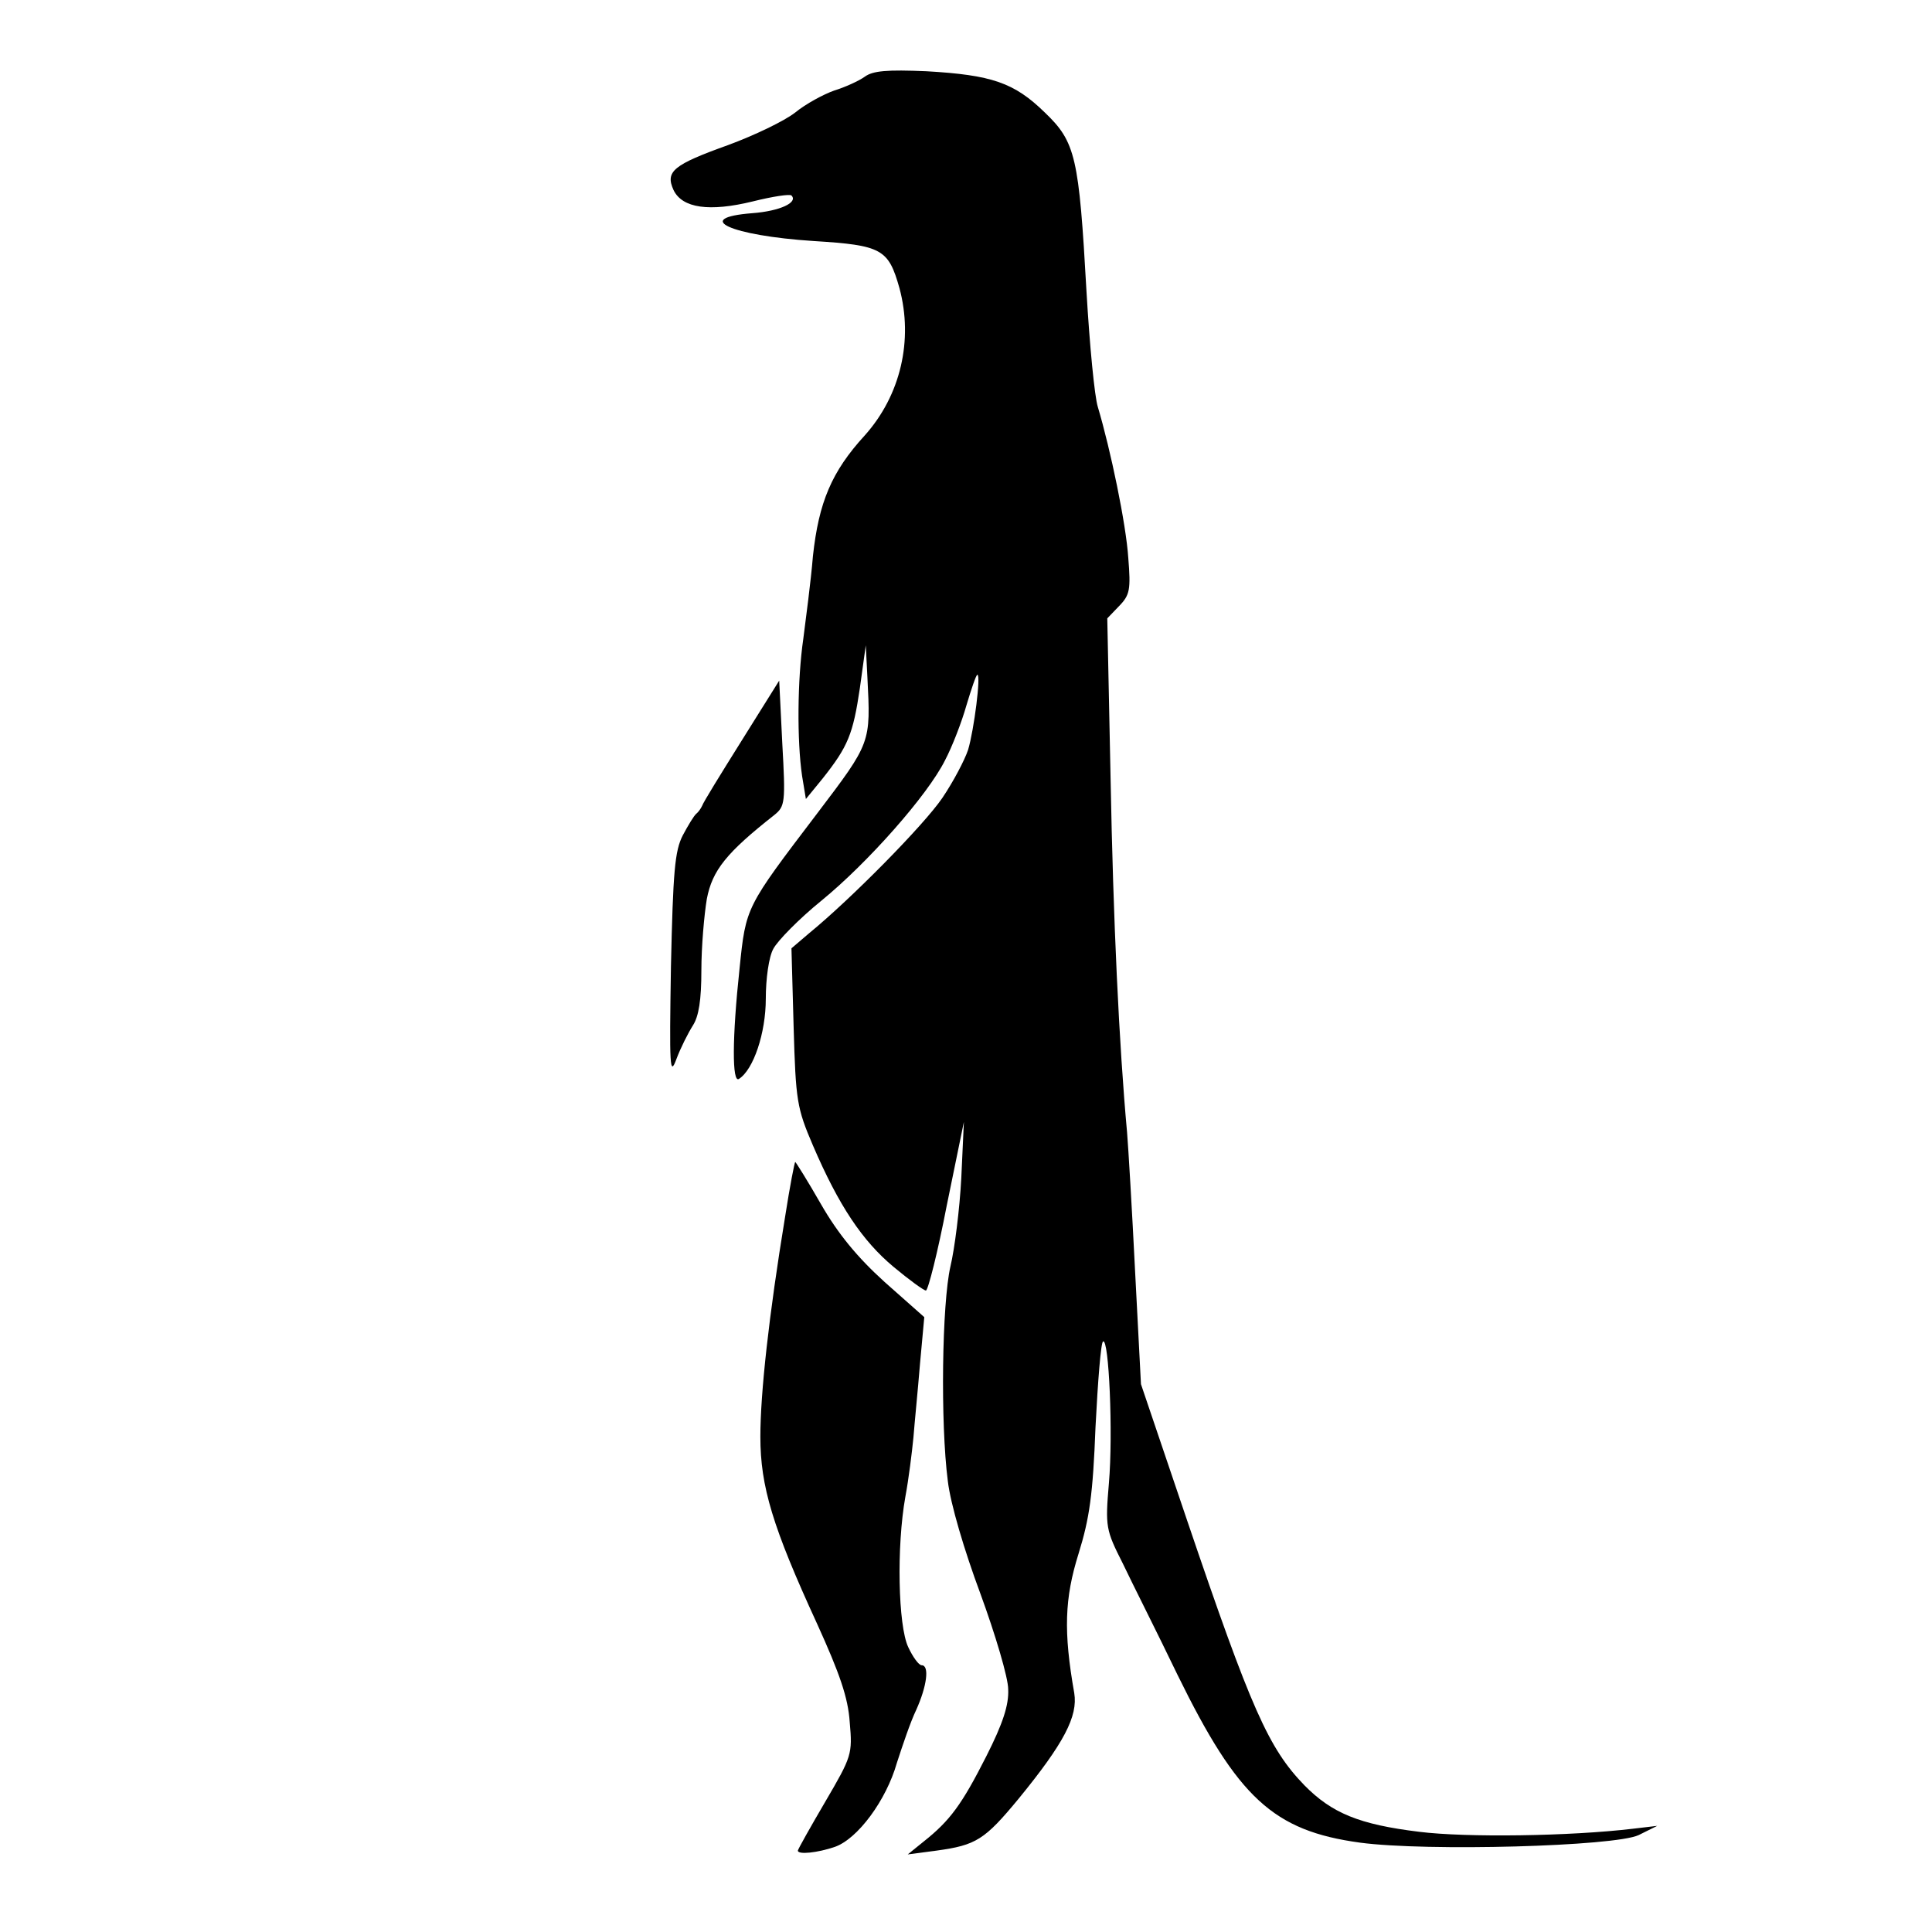
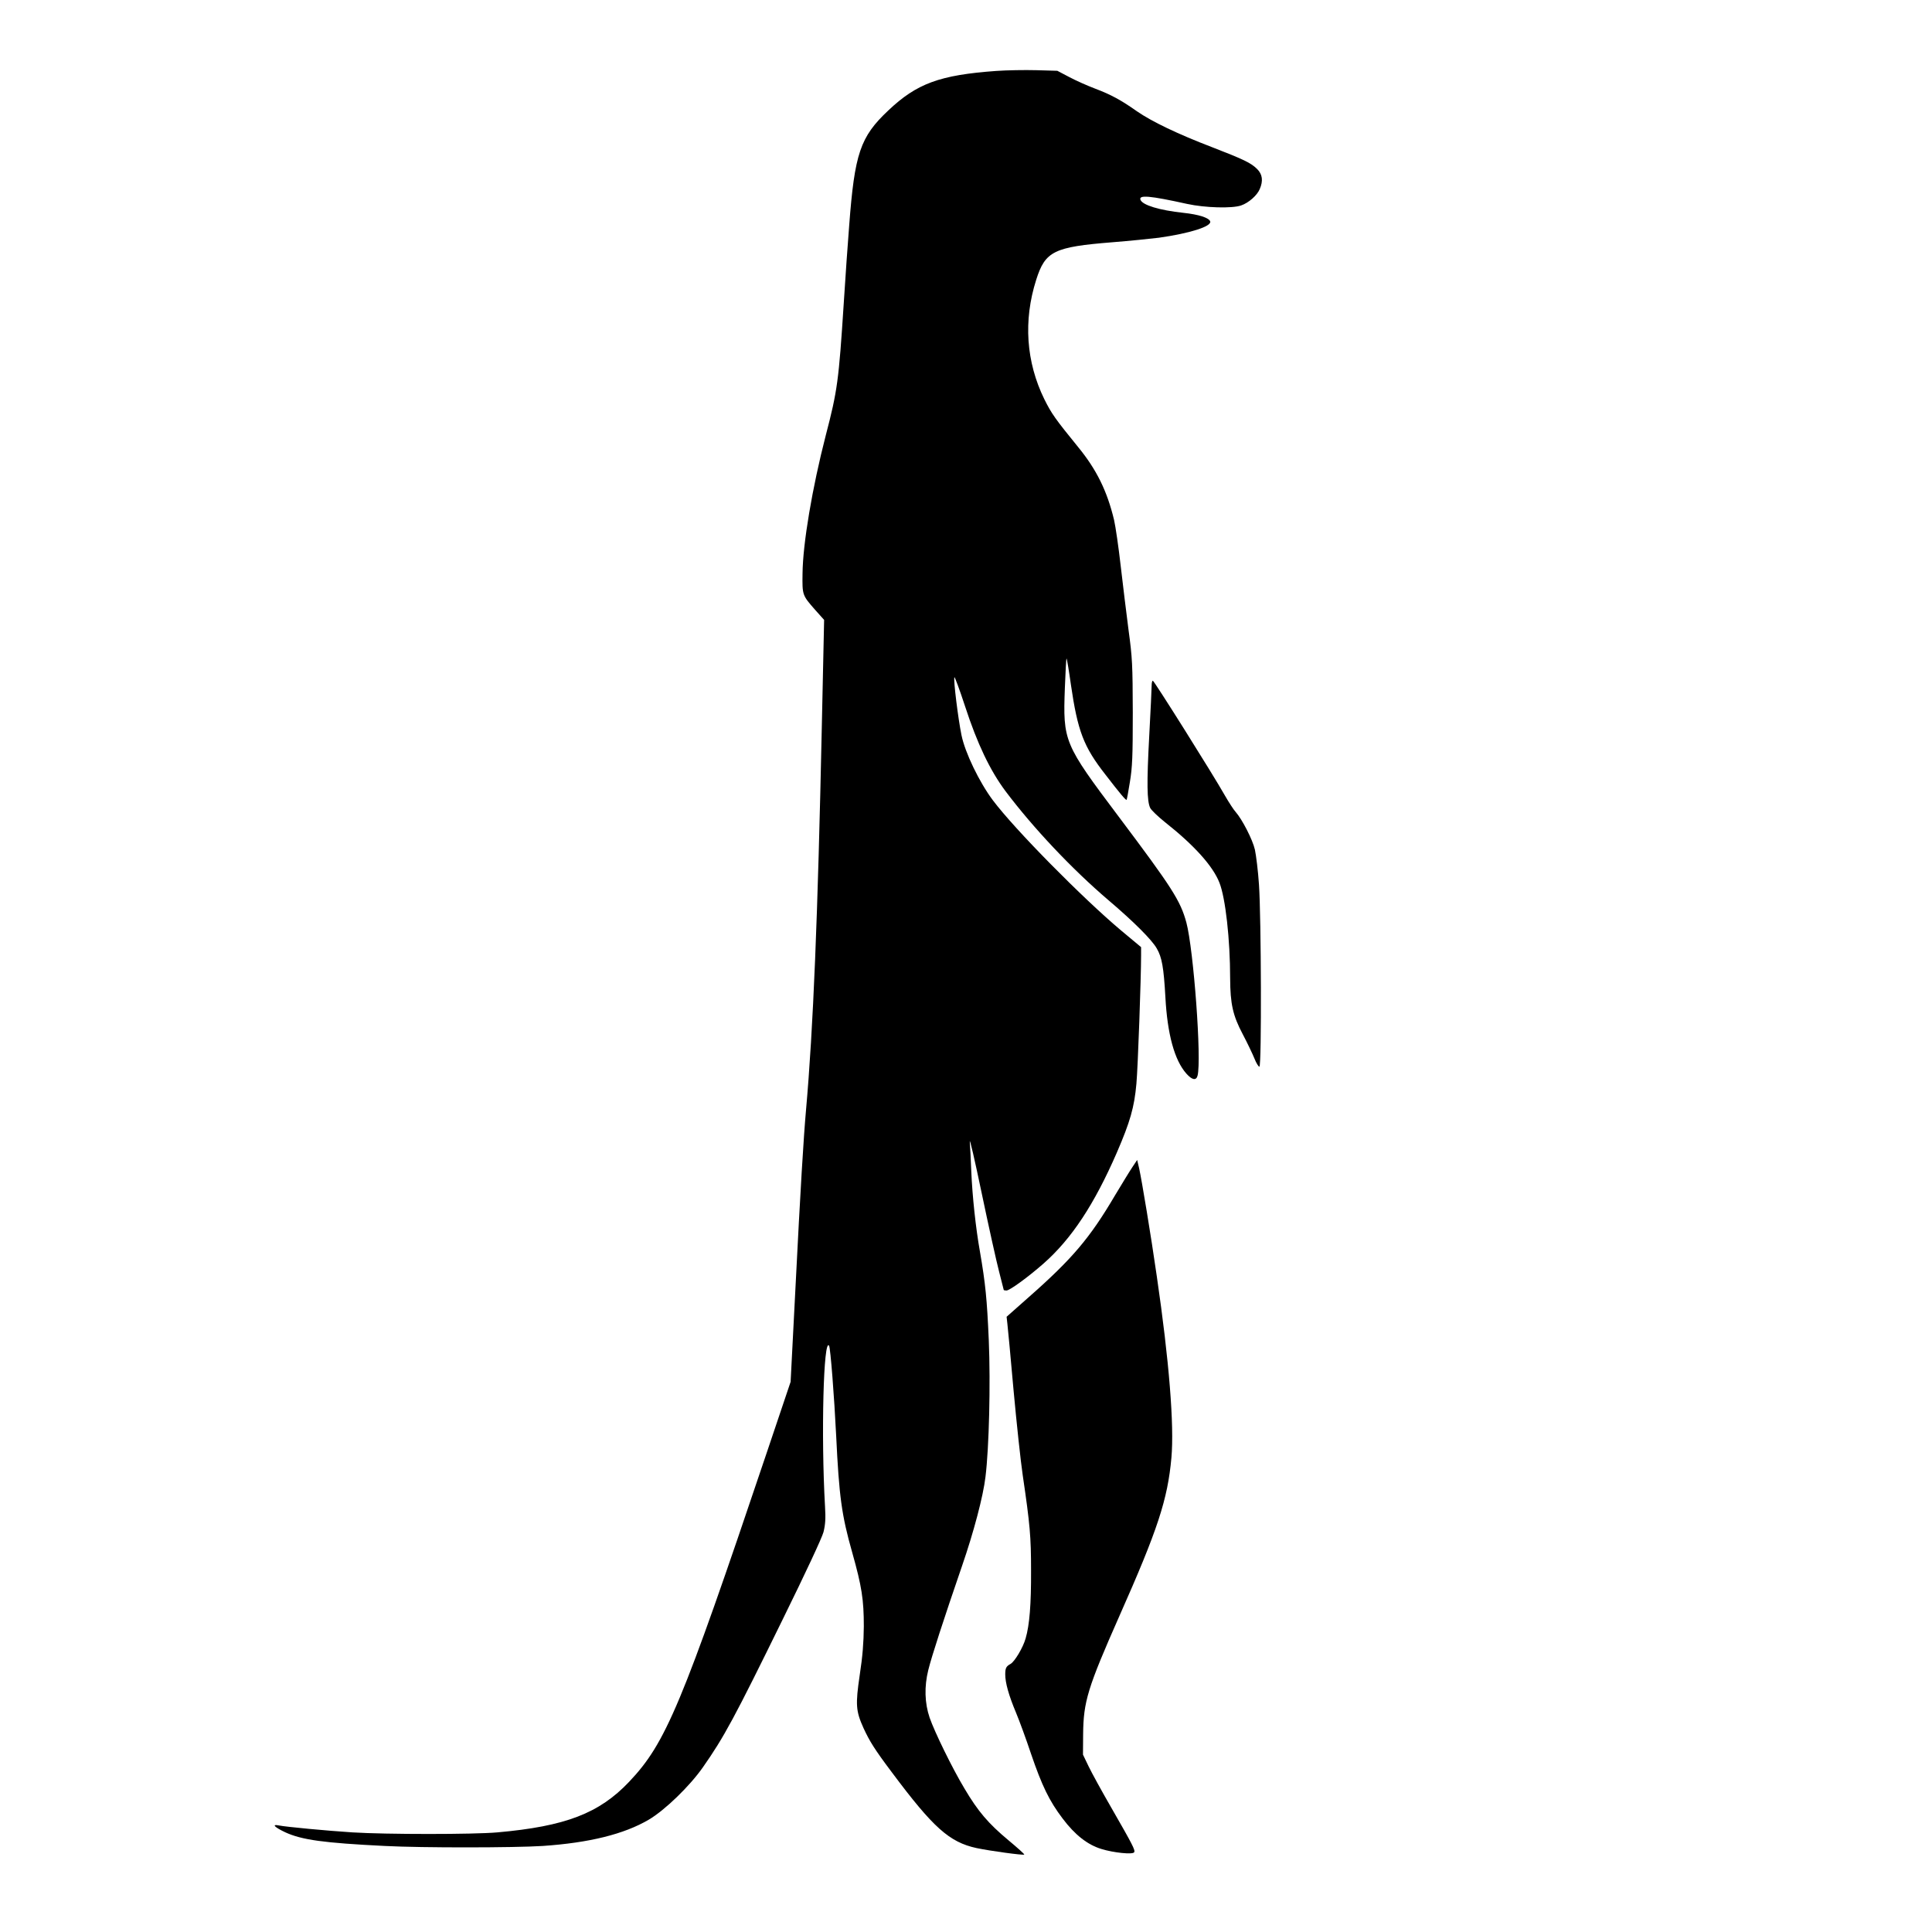
- <svg xmlns="http://www.w3.org/2000/svg" width="32pt" height="32pt" viewBox="0 0 32 32" version="1.1">
-   <g id="surface1">
-     <path style=" stroke:none;fill-rule:nonzero;fill:rgb(0%,0%,0%);fill-opacity:1;" d="M 14.324 1.27 C 14.227 1.34 13.996 1.445 13.816 1.5 C 13.641 1.562 13.348 1.719 13.172 1.863 C 12.992 2.004 12.496 2.242 12.062 2.402 C 11.148 2.73 11.016 2.84 11.156 3.148 C 11.301 3.449 11.75 3.512 12.469 3.336 C 12.797 3.254 13.082 3.211 13.109 3.238 C 13.223 3.352 12.922 3.496 12.461 3.531 C 11.457 3.609 12.098 3.902 13.473 3.992 C 14.609 4.062 14.715 4.125 14.898 4.773 C 15.129 5.633 14.918 6.547 14.324 7.211 C 13.773 7.812 13.562 8.32 13.465 9.207 C 13.43 9.633 13.348 10.242 13.305 10.582 C 13.207 11.254 13.199 12.266 13.285 12.852 L 13.348 13.234 L 13.625 12.895 C 14.047 12.363 14.129 12.16 14.242 11.398 L 14.34 10.688 L 14.367 11.219 C 14.422 12.309 14.43 12.293 13.535 13.473 C 12.348 15.035 12.355 15.016 12.25 16.035 C 12.125 17.199 12.125 17.941 12.238 17.871 C 12.48 17.719 12.684 17.109 12.684 16.543 C 12.684 16.211 12.734 15.848 12.809 15.715 C 12.879 15.582 13.234 15.219 13.605 14.918 C 14.375 14.289 15.363 13.172 15.652 12.594 C 15.77 12.371 15.93 11.957 16.008 11.68 C 16.09 11.406 16.168 11.176 16.188 11.176 C 16.25 11.176 16.133 12.09 16.035 12.418 C 15.98 12.586 15.789 12.949 15.609 13.215 C 15.301 13.668 14.086 14.898 13.402 15.457 L 13.109 15.707 L 13.145 17.012 C 13.18 18.234 13.199 18.352 13.465 18.973 C 13.891 19.965 14.281 20.551 14.801 20.984 C 15.059 21.199 15.301 21.375 15.336 21.375 C 15.371 21.375 15.531 20.746 15.68 19.973 L 15.965 18.582 L 15.922 19.512 C 15.895 20.027 15.812 20.684 15.742 20.977 C 15.602 21.586 15.574 23.566 15.699 24.531 C 15.742 24.906 15.973 25.684 16.238 26.395 C 16.488 27.078 16.699 27.789 16.699 27.98 C 16.711 28.238 16.613 28.543 16.336 29.09 C 15.93 29.891 15.734 30.156 15.301 30.5 L 15.035 30.715 L 15.512 30.652 C 16.168 30.562 16.309 30.473 16.871 29.793 C 17.625 28.871 17.855 28.426 17.793 28.043 C 17.613 27.023 17.633 26.473 17.863 25.738 C 18.047 25.145 18.102 24.754 18.145 23.637 C 18.184 22.875 18.234 22.234 18.27 22.219 C 18.367 22.156 18.438 23.742 18.367 24.566 C 18.305 25.293 18.316 25.34 18.598 25.898 C 18.75 26.219 19.168 27.043 19.504 27.742 C 20.504 29.781 21.09 30.324 22.527 30.52 C 23.637 30.668 26.742 30.582 27.141 30.395 L 27.449 30.242 L 27.051 30.289 C 26.004 30.414 24.285 30.438 23.504 30.34 C 22.512 30.219 22.059 30.031 21.605 29.57 C 21.012 28.957 20.727 28.32 19.664 25.188 L 18.898 22.926 L 18.801 21.062 C 18.75 20.035 18.688 18.996 18.668 18.758 C 18.535 17.305 18.438 15.238 18.395 12.906 L 18.34 10.242 L 18.535 10.039 C 18.715 9.855 18.73 9.766 18.688 9.242 C 18.652 8.684 18.395 7.449 18.184 6.742 C 18.129 6.57 18.047 5.711 17.996 4.832 C 17.871 2.598 17.816 2.352 17.305 1.863 C 16.797 1.367 16.426 1.242 15.344 1.18 C 14.695 1.152 14.457 1.172 14.324 1.27 Z M 14.324 1.27 " />
-     <path style=" stroke:none;fill-rule:nonzero;fill:rgb(0%,0%,0%);fill-opacity:1;" d="M 12.285 12.266 C 11.945 12.809 11.645 13.293 11.629 13.348 C 11.609 13.391 11.566 13.453 11.531 13.48 C 11.496 13.508 11.398 13.668 11.309 13.836 C 11.176 14.094 11.148 14.438 11.113 16.008 C 11.086 17.684 11.094 17.836 11.203 17.543 C 11.273 17.355 11.398 17.109 11.477 16.984 C 11.574 16.832 11.617 16.566 11.617 16.07 C 11.617 15.68 11.664 15.148 11.707 14.891 C 11.797 14.414 12.035 14.121 12.824 13.5 C 13.004 13.355 13.012 13.293 12.957 12.309 L 12.906 11.273 Z M 12.285 12.266 " />
-     <path style=" stroke:none;fill-rule:nonzero;fill:rgb(0%,0%,0%);fill-opacity:1;" d="M 13.004 20.152 C 12.734 21.793 12.594 23.078 12.594 23.797 C 12.594 24.621 12.797 25.293 13.535 26.898 C 13.906 27.715 14.047 28.117 14.074 28.523 C 14.121 29.055 14.109 29.09 13.668 29.844 C 13.418 30.27 13.215 30.633 13.215 30.652 C 13.215 30.723 13.543 30.688 13.828 30.59 C 14.207 30.457 14.68 29.816 14.855 29.199 C 14.945 28.922 15.078 28.523 15.176 28.32 C 15.352 27.93 15.398 27.582 15.266 27.582 C 15.219 27.582 15.121 27.449 15.043 27.281 C 14.875 26.926 14.848 25.613 14.996 24.789 C 15.051 24.496 15.105 24.055 15.129 23.812 C 15.148 23.566 15.203 23.023 15.238 22.59 L 15.309 21.816 L 14.652 21.234 C 14.199 20.824 13.879 20.434 13.598 19.945 C 13.375 19.555 13.18 19.246 13.172 19.246 C 13.16 19.246 13.082 19.652 13.004 20.152 Z M 13.004 20.152 " />
+ <svg xmlns="http://www.w3.org/2000/svg" version="1.0" width="1280pt" height="1280pt" viewBox="0 0 1280 1280" preserveAspectRatio="xMidYMid meet">
+   <g transform="translate(0,1280) scale(0.1,-0.1)" fill="#000000" stroke="none">
+     <path d="M6600 12330 c-374 -27 -526 -83 -715 -262 -186 -175 -223 -285 -259 -763 -9 -110 -25 -342 -36 -515 -33 -512 -42 -579 -119 -874 -90 -349 -152 -717 -154 -916 -2 -143 -2 -143 84 -241 l59 -66 -15 -694 c-27 -1278 -57 -2014 -105 -2554 -16 -180 -37 -523 -70 -1180 l-32 -620 -160 -475 c-562 -1669 -667 -1919 -910 -2175 -198 -209 -422 -295 -873 -335 -154 -14 -739 -14 -960 0 -171 11 -437 36 -488 46 -49 10 -28 -12 42 -45 110 -51 256 -71 661 -91 253 -13 853 -12 1045 0 309 21 539 78 703 174 107 63 271 222 358 346 141 201 210 329 532 986 151 307 258 536 268 574 12 49 15 89 10 169 -27 471 -10 1125 27 1065 9 -15 34 -335 47 -599 19 -397 36 -524 106 -770 64 -227 77 -314 77 -490 -1 -108 -8 -198 -27 -322 -29 -197 -26 -239 25 -352 40 -87 74 -142 190 -296 272 -364 379 -460 559 -499 90 -19 310 -49 316 -43 3 2 -45 45 -105 95 -133 111 -201 190 -292 344 -81 135 -197 373 -230 468 -33 97 -36 206 -9 315 22 90 101 333 224 691 77 223 140 461 155 589 24 195 34 617 22 904 -12 276 -22 376 -59 591 -27 151 -50 363 -57 530 -3 74 -7 162 -10 195 -2 33 33 -120 79 -340 46 -220 98 -454 115 -519 17 -65 31 -121 31 -122 0 -2 8 -4 18 -4 22 0 146 91 246 179 186 164 336 392 485 734 89 206 116 301 130 457 10 110 31 703 31 850 l0 55 -132 110 c-255 214 -707 672 -850 863 -90 120 -185 317 -208 432 -22 107 -54 364 -47 383 2 6 34 -80 71 -193 81 -248 165 -424 268 -562 183 -243 440 -516 683 -723 167 -142 287 -262 319 -319 34 -58 46 -126 57 -322 13 -245 60 -418 139 -507 37 -42 65 -48 74 -14 28 104 -26 835 -74 1015 -39 144 -94 230 -448 701 -364 484 -370 499 -357 853 4 109 9 197 11 195 3 -2 16 -80 29 -173 45 -308 84 -411 228 -595 100 -130 137 -173 141 -168 2 2 12 56 22 119 16 97 19 169 19 460 -1 318 -3 361 -28 545 -14 110 -38 301 -52 425 -14 124 -34 261 -44 305 -46 192 -116 334 -238 483 -153 188 -176 221 -224 317 -121 247 -140 521 -54 791 60 190 117 218 505 249 113 9 251 23 308 30 205 29 350 75 340 108 -8 24 -75 46 -178 57 -159 17 -270 51 -284 86 -13 34 60 28 309 -27 119 -26 299 -31 358 -10 50 17 106 67 123 108 24 55 18 98 -17 133 -41 41 -90 64 -299 145 -225 86 -400 170 -498 238 -105 74 -171 110 -277 150 -50 19 -127 53 -170 76 l-80 42 -140 4 c-77 2 -196 0 -265 -5z" />
+     <path d="M7630 8258 c0 -18 -7 -168 -16 -333 -17 -315 -15 -432 6 -477 7 -15 51 -57 97 -94 195 -154 319 -292 362 -402 40 -100 71 -376 71 -634 1 -170 18 -246 83 -369 30 -57 65 -130 78 -162 12 -31 28 -56 33 -54 15 5 12 992 -3 1207 -6 90 -19 194 -27 231 -15 66 -84 200 -127 249 -13 14 -45 63 -72 110 -79 140 -469 760 -477 760 -5 0 -8 -15 -8 -32z" />
+     <path d="M7504 5070 c-17 -25 -69 -110 -117 -190 -166 -282 -283 -420 -569 -672 l-149 -132 5 -45 c3 -25 22 -224 41 -441 20 -217 47 -471 61 -565 48 -326 55 -406 55 -630 1 -224 -10 -361 -36 -450 -17 -61 -73 -154 -100 -169 -29 -16 -35 -27 -35 -70 0 -54 23 -138 71 -252 23 -55 68 -178 100 -274 72 -211 121 -312 209 -428 81 -108 165 -174 257 -202 81 -25 207 -38 217 -22 9 14 -11 51 -151 295 -63 109 -131 233 -151 275 l-37 77 1 135 c2 217 30 308 240 783 254 572 320 772 345 1050 19 215 -15 641 -97 1202 -39 272 -99 633 -117 715 l-13 55 -30 -45z" />
  </g>
</svg>
